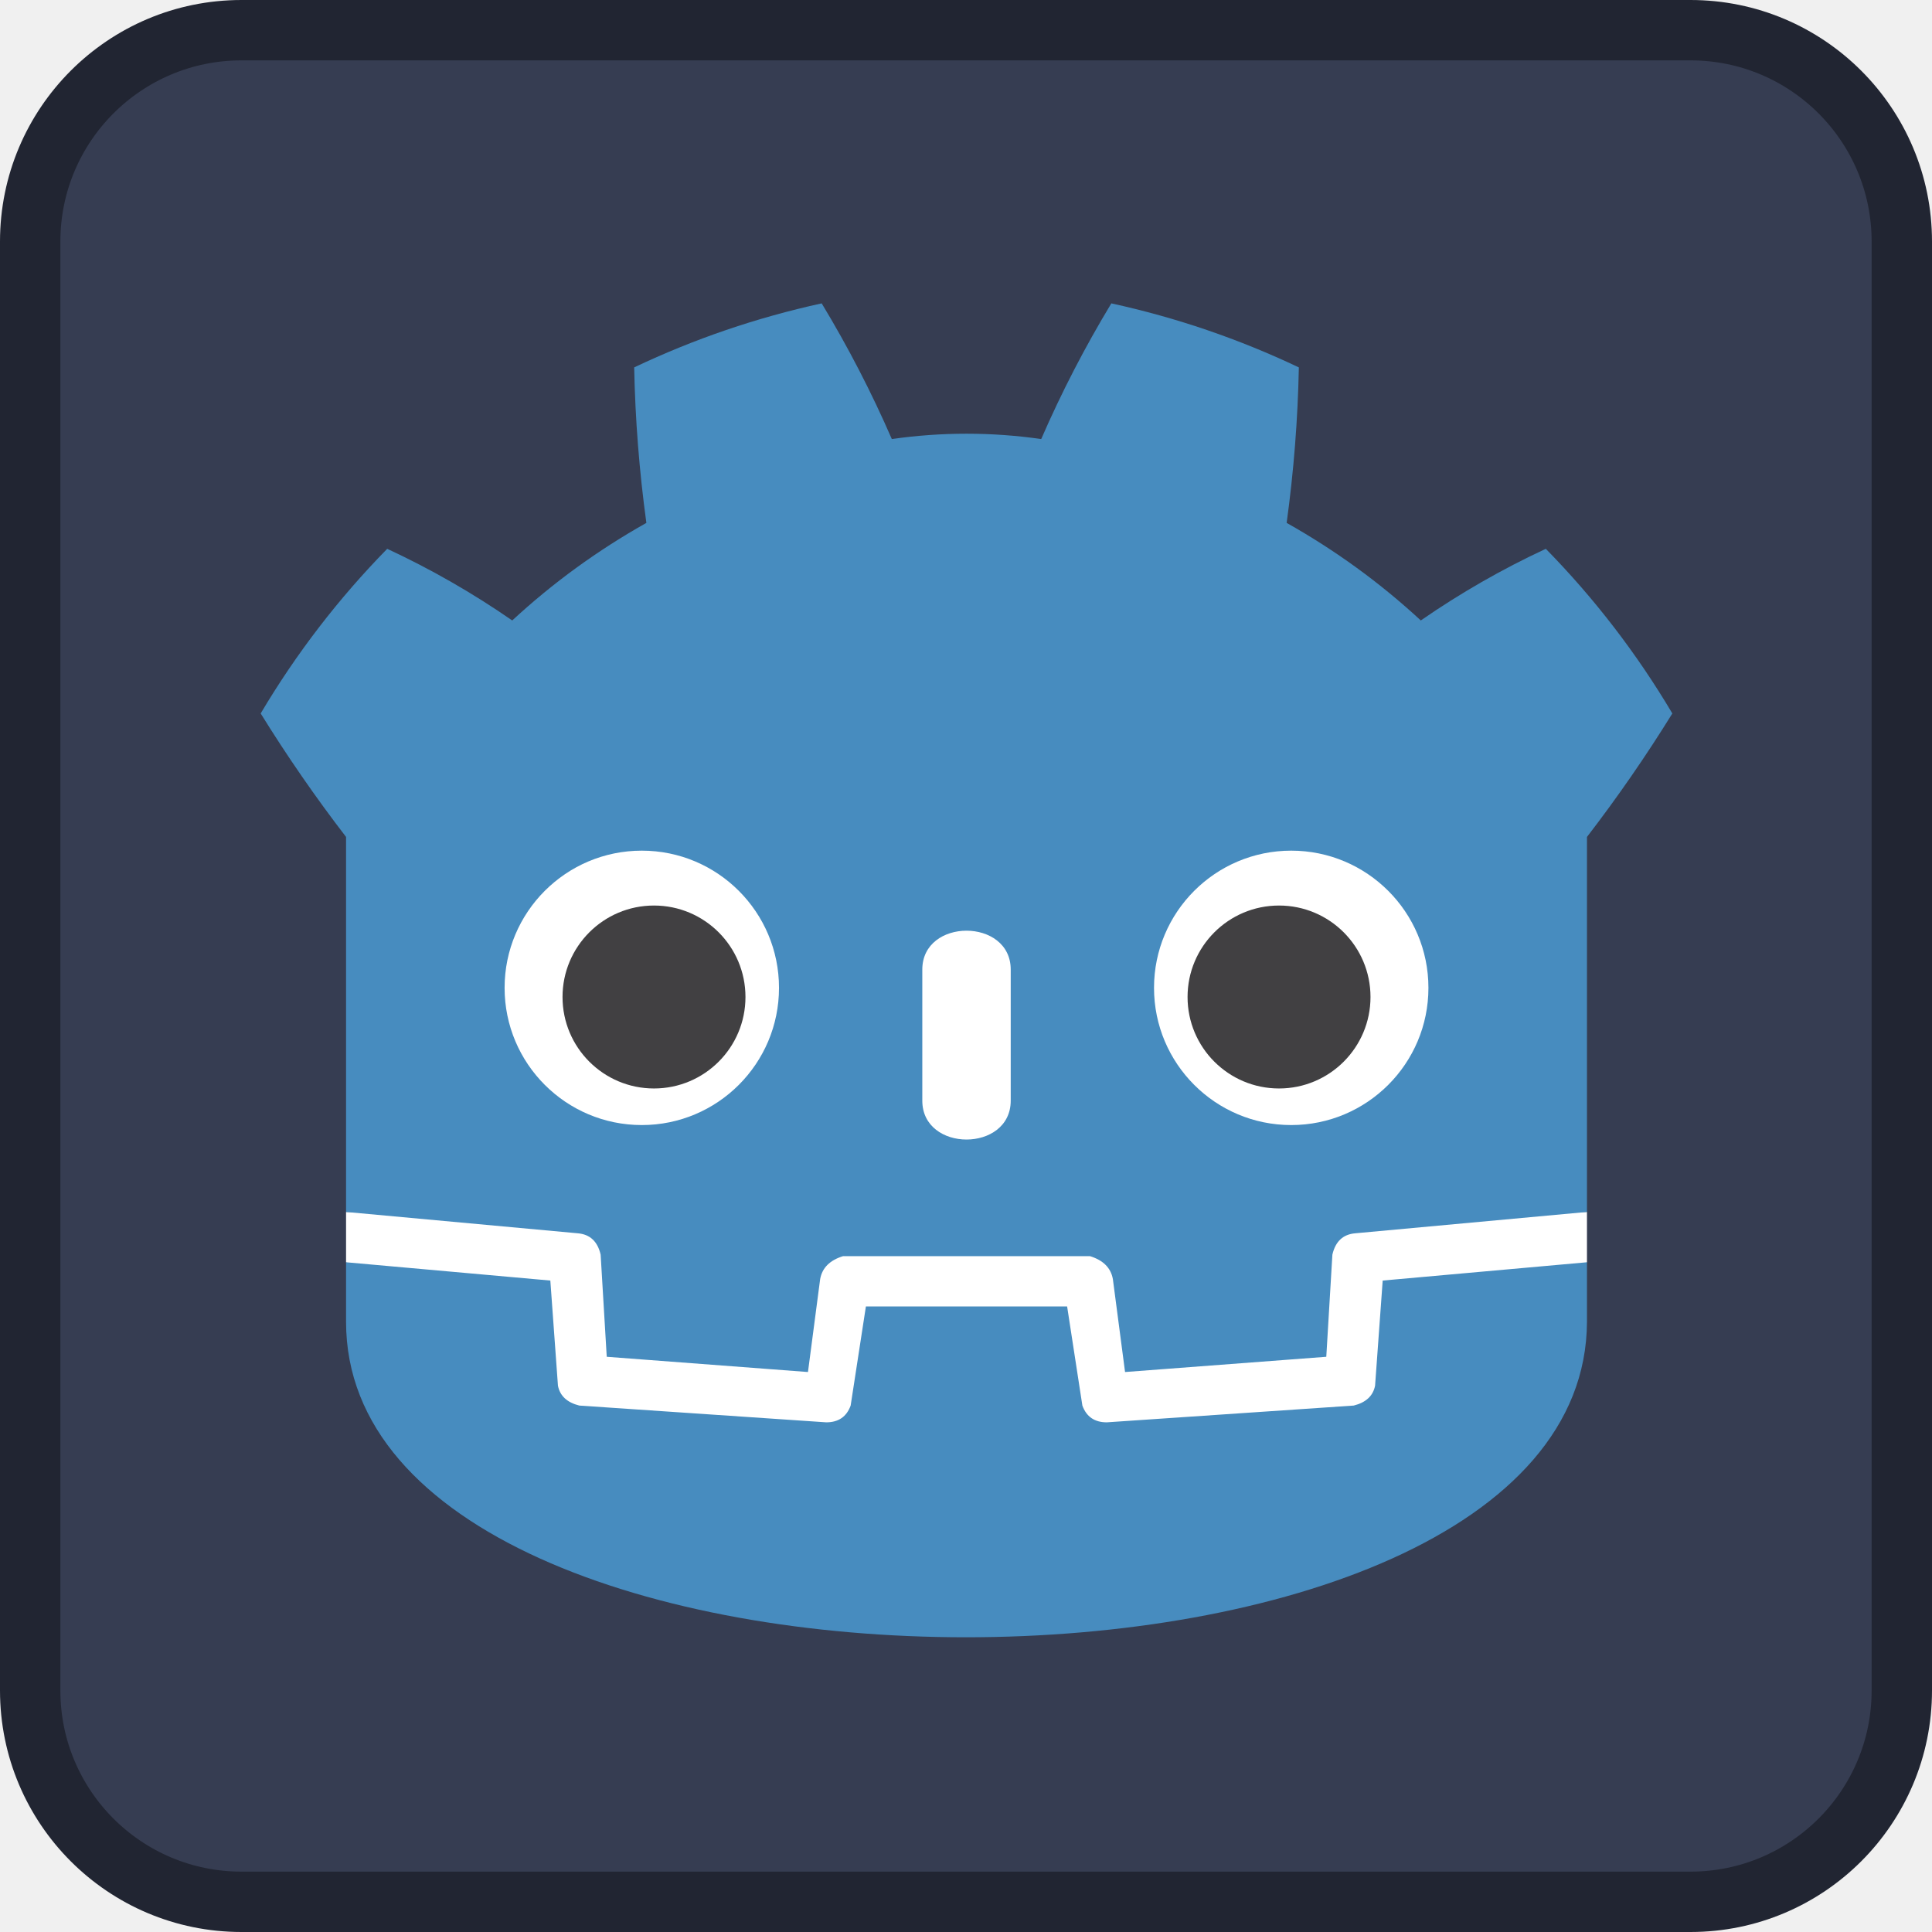
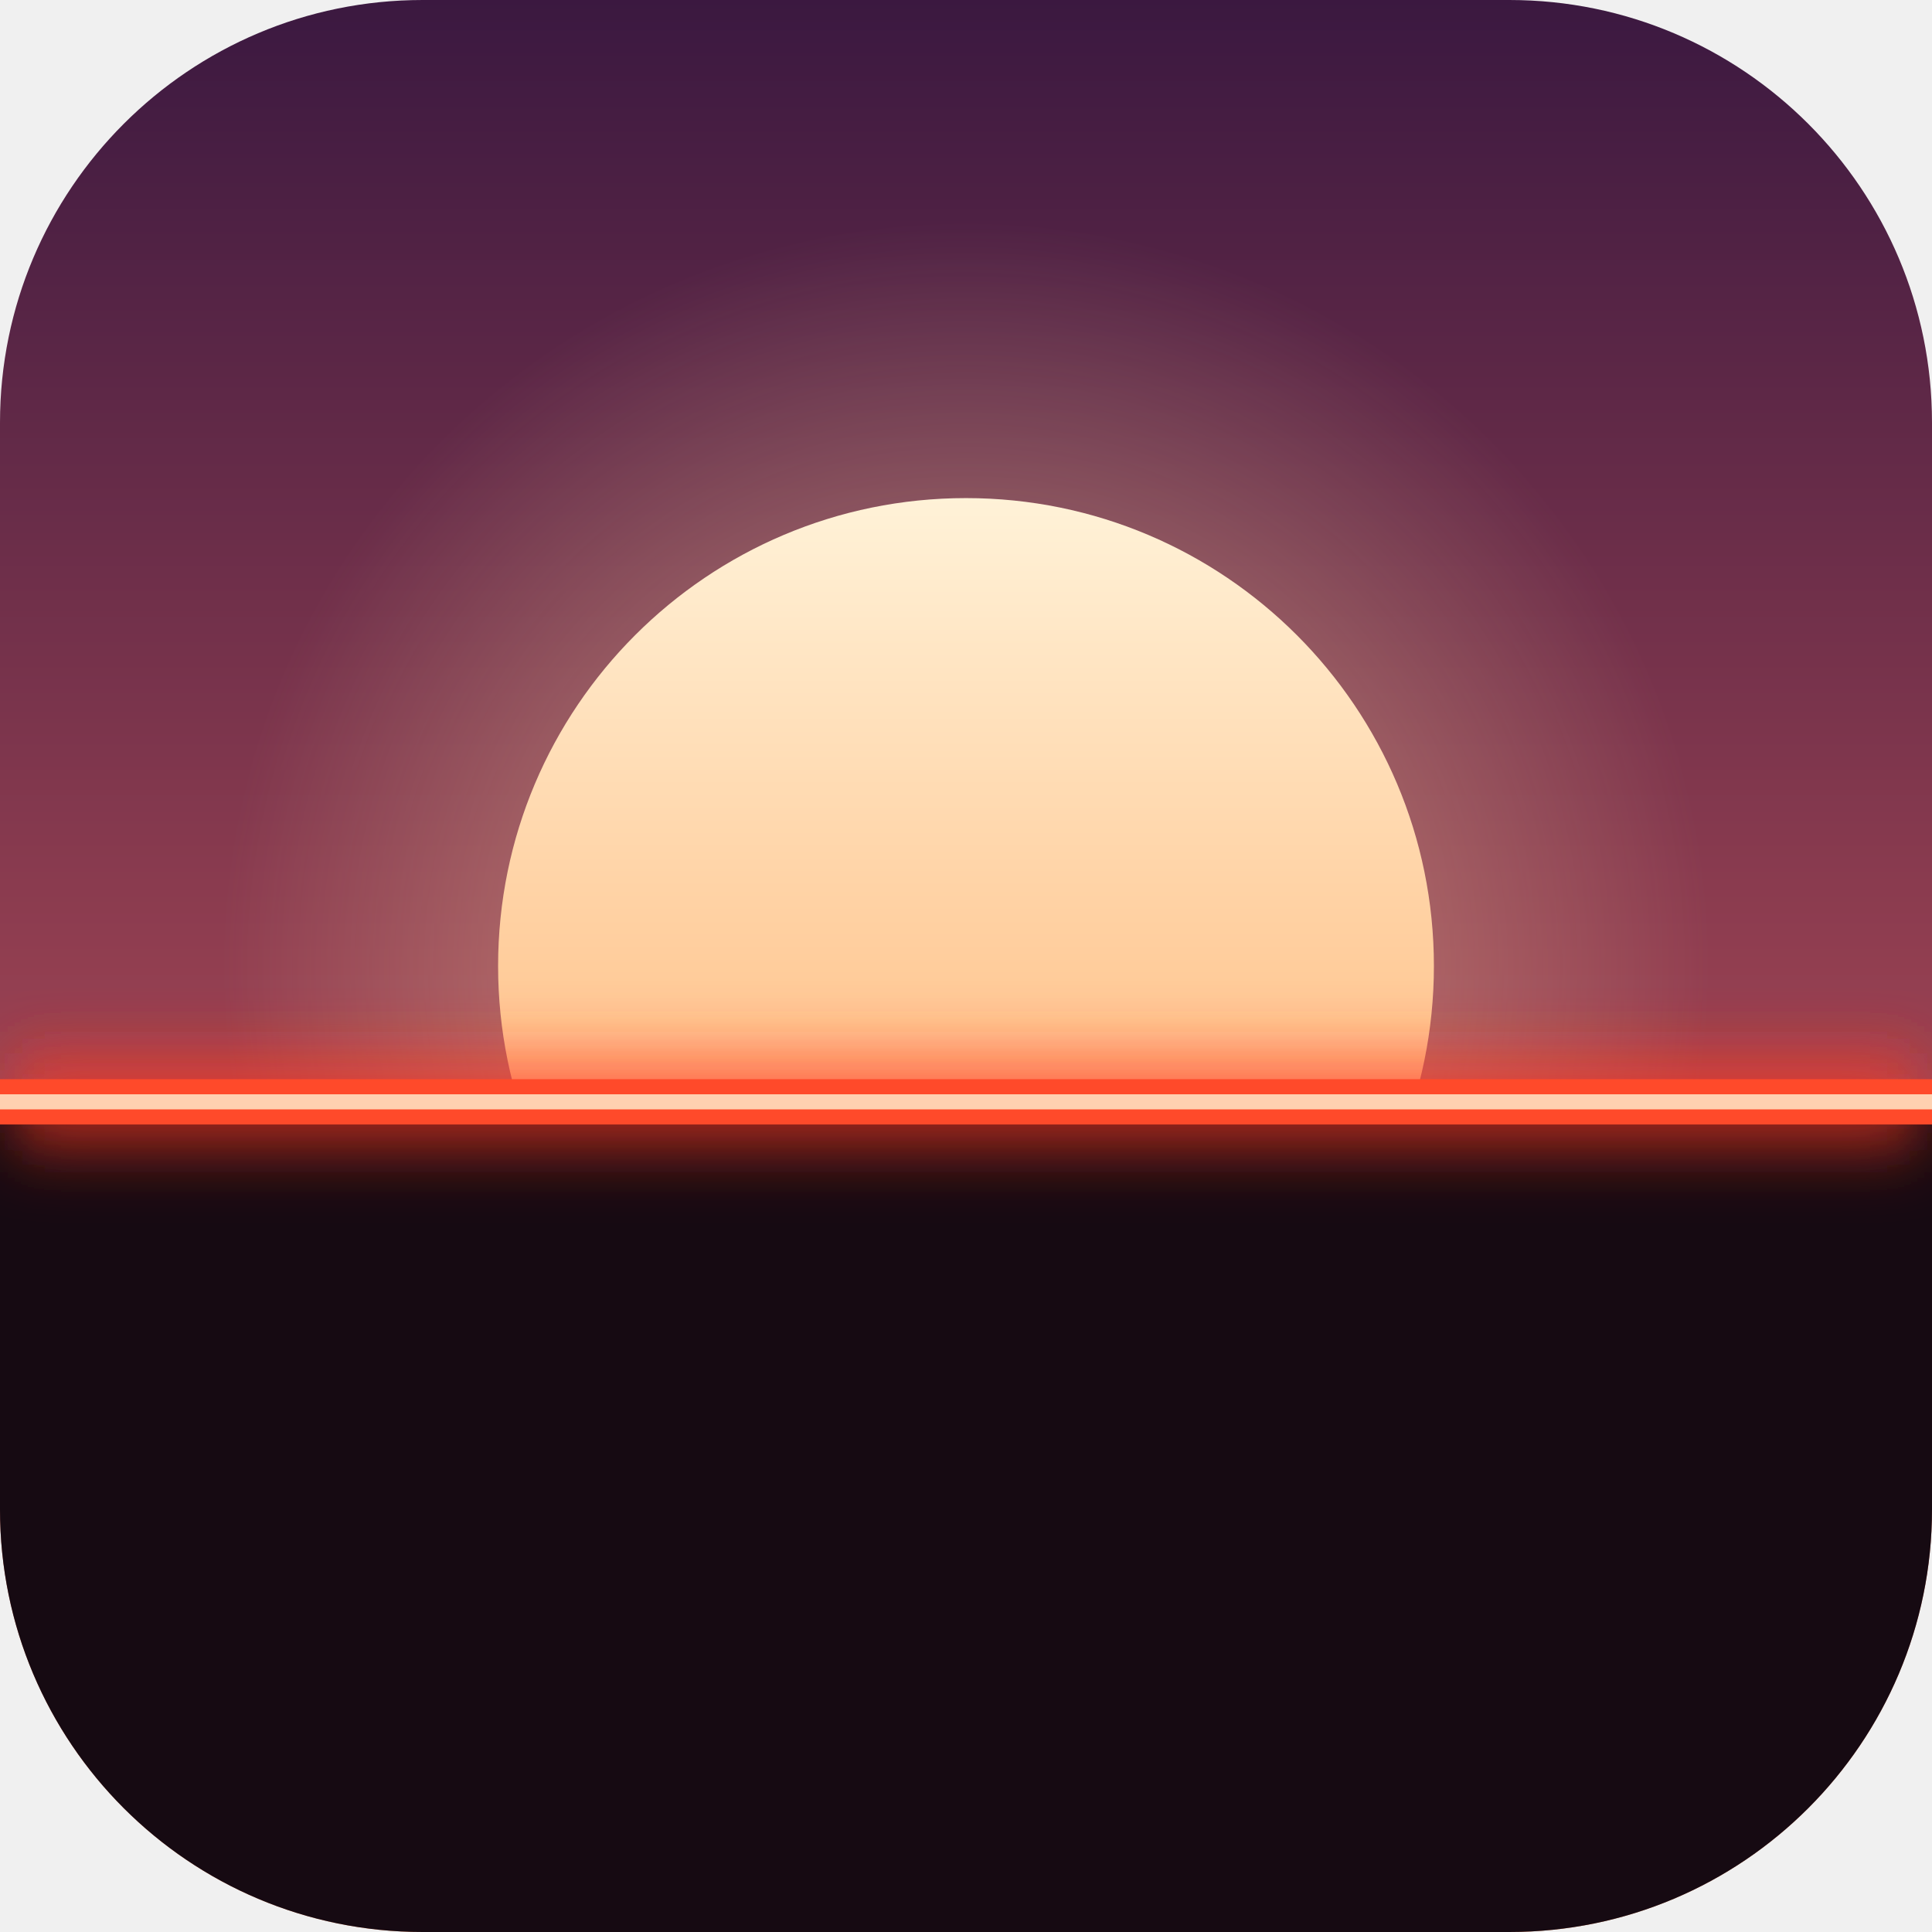
- <svg xmlns="http://www.w3.org/2000/svg" width="128" height="128">
-   <rect width="124" height="124" x="2" y="2" fill="#363d52" stroke="#212532" stroke-width="4" rx="14" />
-   <g fill="#fff" transform="translate(12.322 12.322)scale(.101)">
-     <path d="M105 673v33q407 354 814 0v-33z" />
-     <path fill="#478cbf" d="m105 673 152 14q12 1 15 14l4 67 132 10 8-61q2-11 15-15h162q13 4 15 15l8 61 132-10 4-67q3-13 15-14l152-14V427q30-39 56-81-35-59-83-108-43 20-82 47-40-37-88-64 7-51 8-102-59-28-123-42-26 43-46 89-49-7-98 0-20-46-46-89-64 14-123 42 1 51 8 102-48 27-88 64-39-27-82-47-48 49-83 108 26 42 56 81zm0 33v39c0 276 813 276 814 0v-39l-134 12-5 69q-2 10-14 13l-162 11q-12 0-16-11l-10-65H446l-10 65q-4 11-16 11l-162-11q-12-3-14-13l-5-69z" />
-     <path d="M483 600c0 34 58 34 58 0v-86c0-34-58-34-58 0z" />
-     <circle cx="725" cy="526" r="90" />
-     <circle cx="299" cy="526" r="90" />
-   </g>
-   <g fill="#414042" transform="translate(12.322 12.322)scale(.101)">
-     <circle cx="307" cy="532" r="60" />
-     <circle cx="717" cy="532" r="60" />
+ <svg xmlns="http://www.w3.org/2000/svg" viewBox="0 0 256 256">
+   <defs>
+     <linearGradient id="sky" x1="0" y1="0" x2="0" y2="1">
+       <stop offset="0" stop-color="#3a1840" />
+       <stop offset=".55" stop-color="#9a4252" />
+       <stop offset="1" stop-color="#e8885a" />
+     </linearGradient>
+     <clipPath id="c">
+       <rect width="256" height="256" rx="56" />
+     </clipPath>
+     <linearGradient id="sun" x1="0" y1="0" x2="0" y2="1">
+       <stop offset="0" stop-color="#fff2d8" />
+       <stop offset="1" stop-color="#ffa860" />
+     </linearGradient>
+     <radialGradient id="g">
+       <stop offset="0" stop-color="#ffd9a8" stop-opacity=".6" />
+       <stop offset="1" stop-color="#ffd9a8" stop-opacity="0" />
+     </radialGradient>
+     <filter id="b" x="-10%" y="-400%" width="120%" height="900%">
+       <feGaussianBlur stdDeviation="5" />
+     </filter>
+   </defs>
+   <g clip-path="url(#c)">
+     <rect width="256" height="256" fill="url(#sky)" />
+     <circle cx="128" cy="128" r="100" fill="url(#g)" />
+     <circle cx="128" cy="128" r="62" fill="url(#sun)" />
+     <rect y="146" width="256" height="110" fill="#160a12" />
+     <rect x="0" y="142" width="256" height="8" fill="#ff3a22" filter="url(#b)" />
+     <rect x="0" y="143" width="256" height="6" fill="#ff4a2a" />
+     <rect x="0" y="145" width="256" height="2" fill="#ffd0b0" />
  </g>
</svg>
